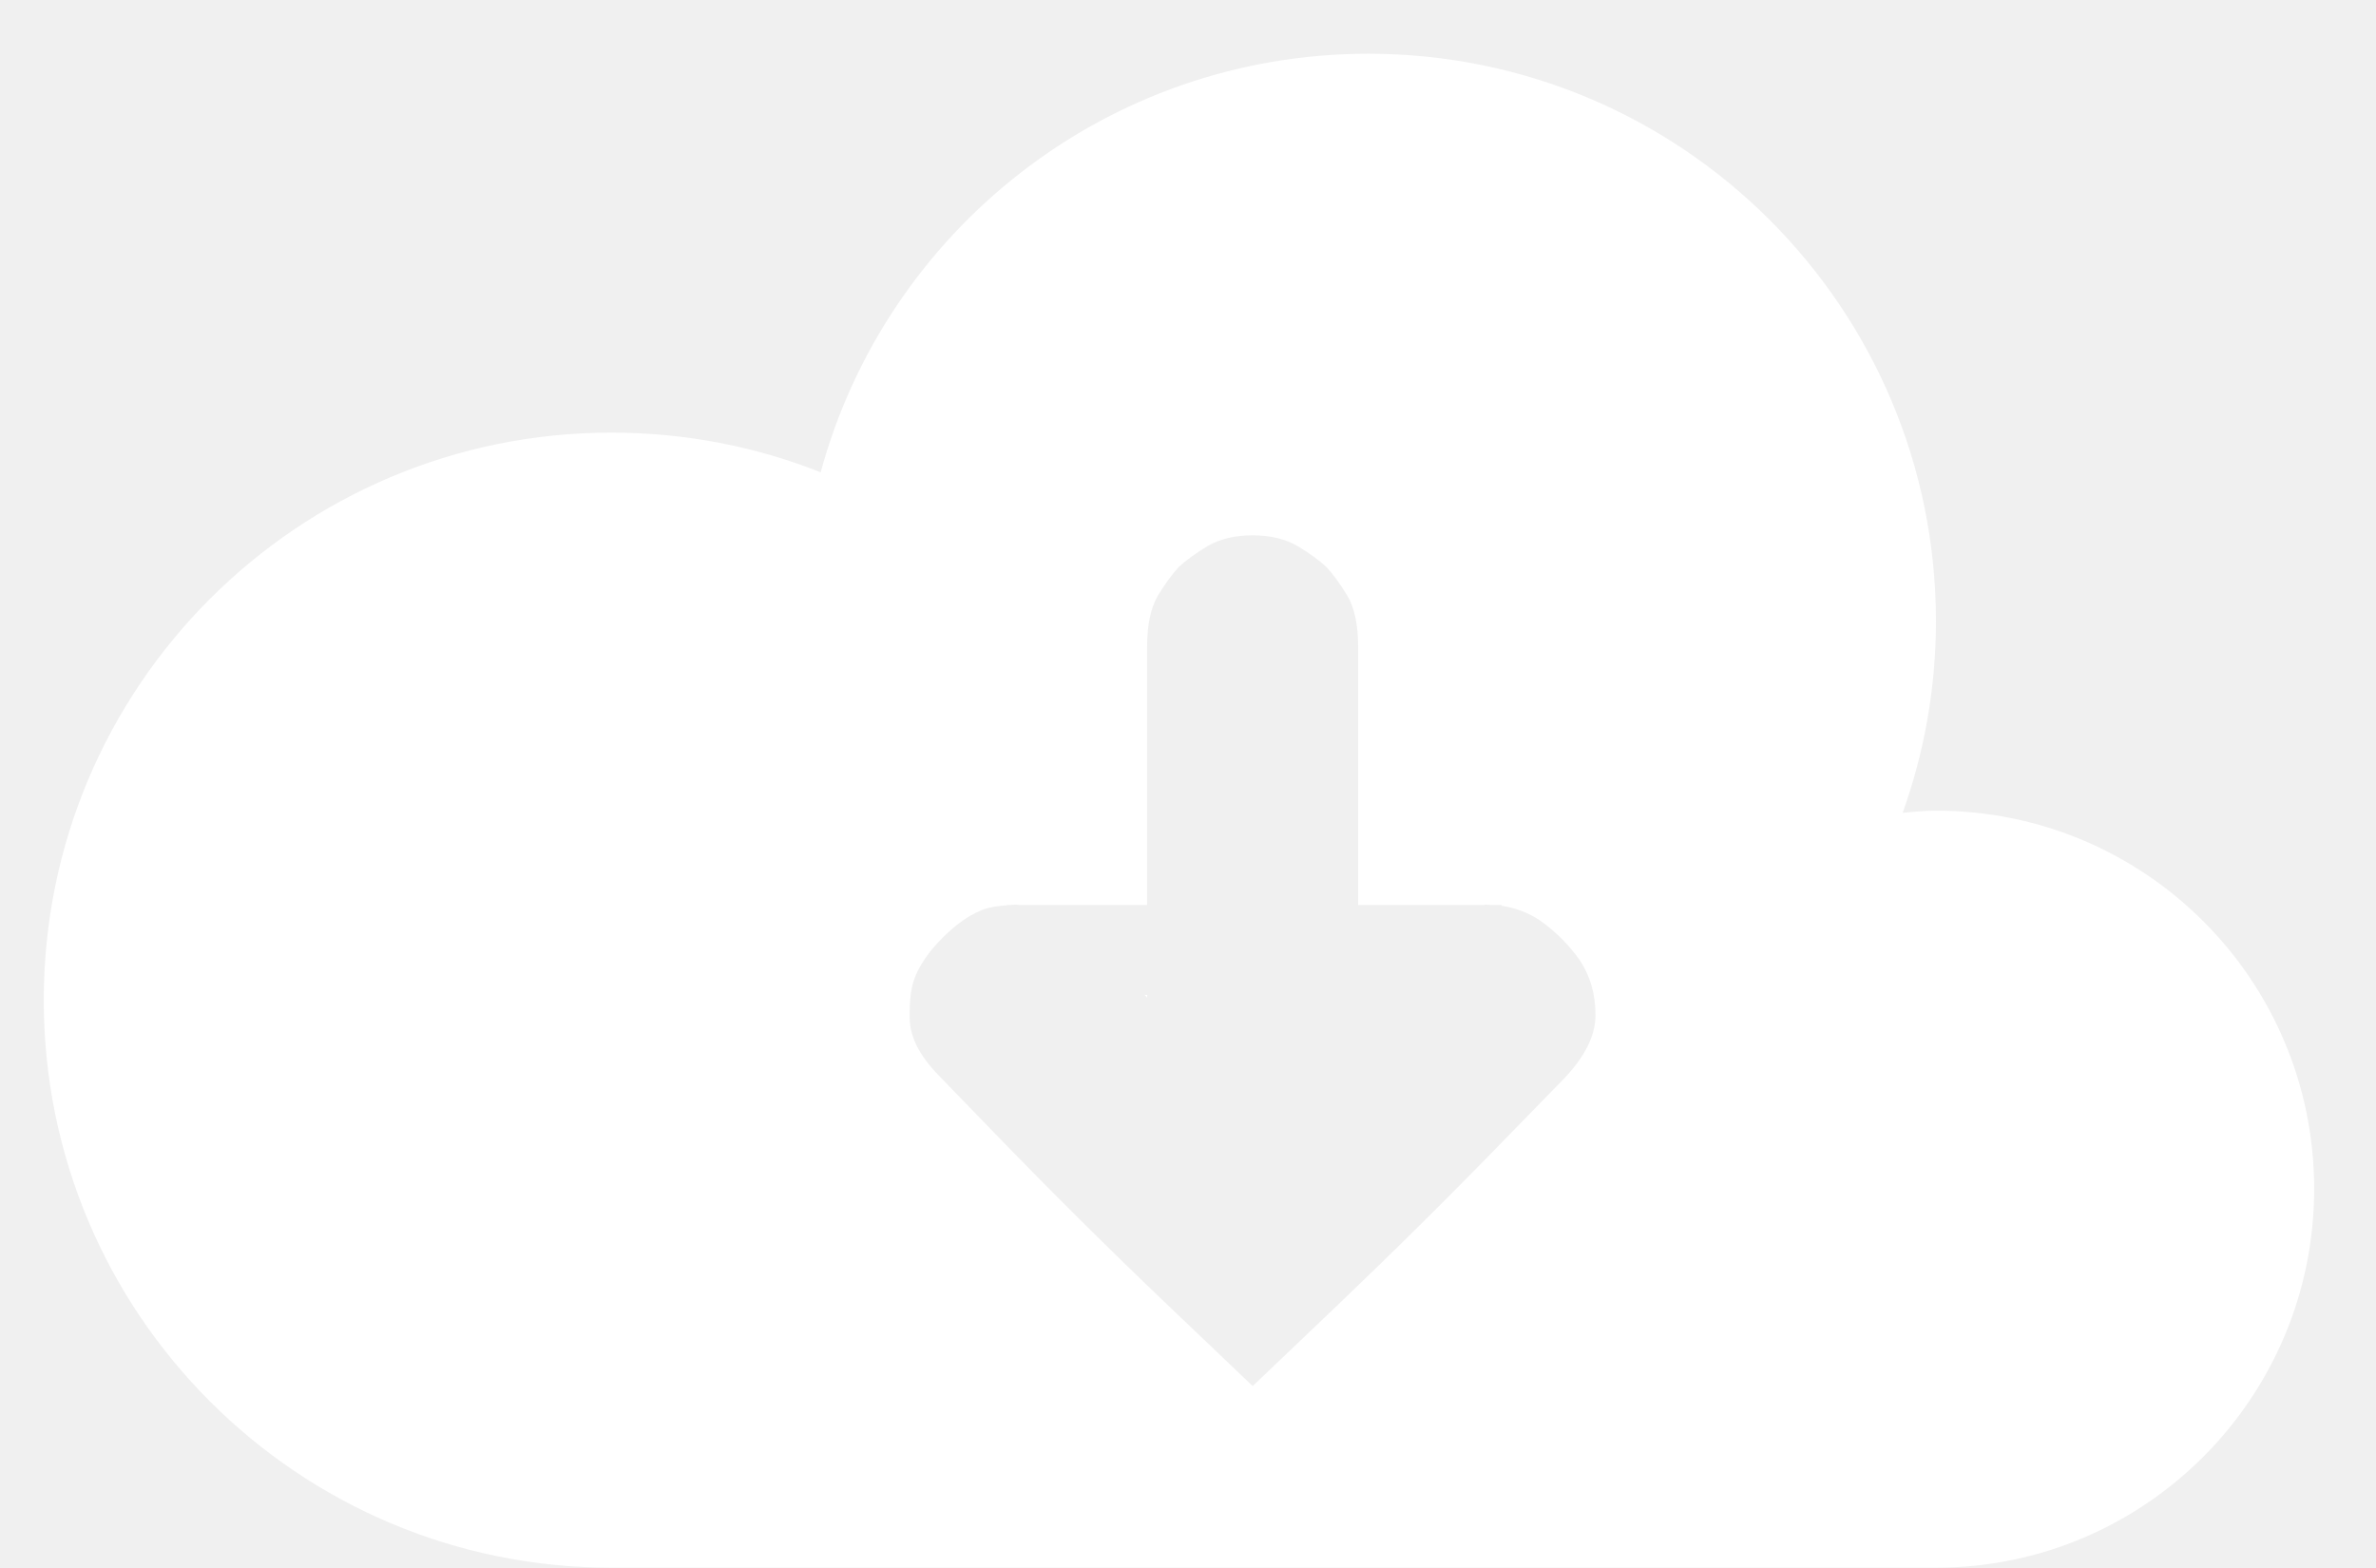
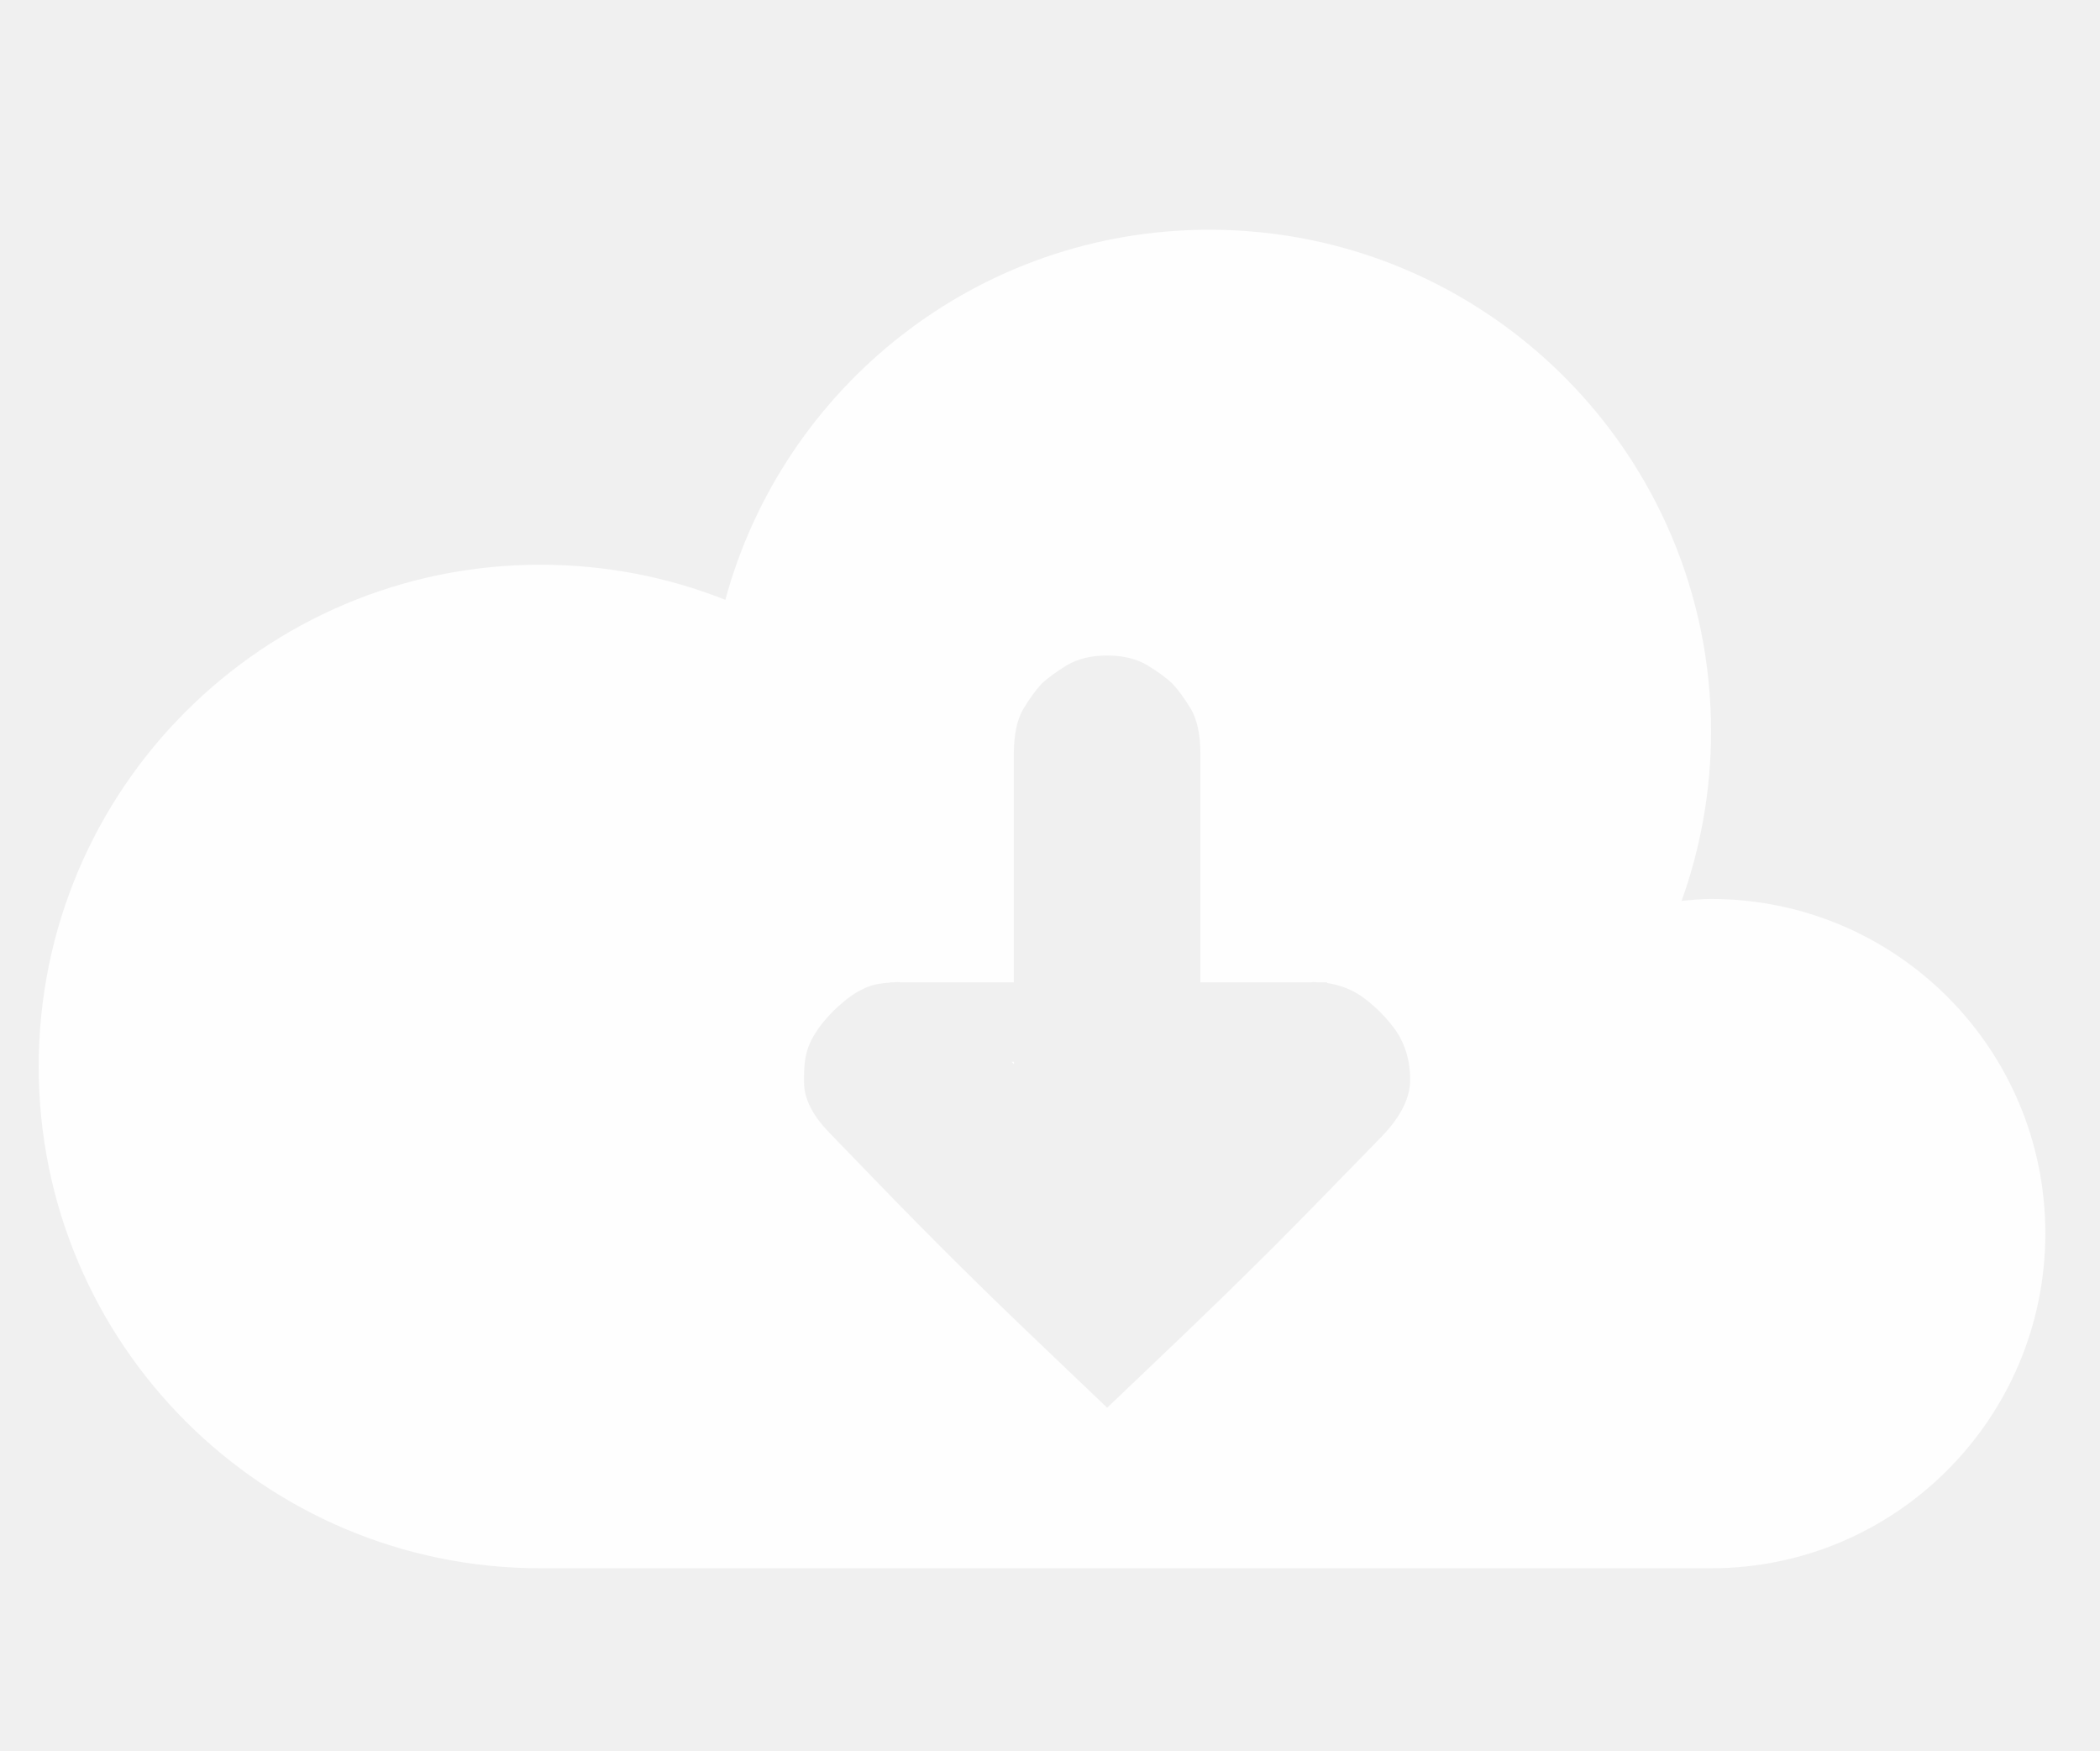
- <svg xmlns="http://www.w3.org/2000/svg" version="1.1" id="Layer_1" x="0px" y="0px" fill="#FFFFFF" width="47.881px" height="31.594px" viewBox="0 0 47.881 31.594" enable-background="new 0 0 47.881 31.594" xml:space="preserve">
+ <svg xmlns="http://www.w3.org/2000/svg" version="1.1" id="Layer_1" x="0px" y="0px" fill="#FFFFFF" opacity="0.9" width="36px" height="30px" viewBox="0 0 47.881 31.594" enable-background="new 0 0 47.881 31.594" xml:space="preserve">
  <g>
    <polygon points="23.118,20.105 23.118,20.051 23.065,20.051   " />
    <path d="M39.013,16.338c-0.225,0-0.452,0.023-0.671,0.043c0.432-1.205,0.671-2.506,0.671-3.86         c0-6.317-5.12-11.438-11.438-11.438c-5.277,0-9.718,3.575-11.037,8.436c-1.305-0.518-2.73-0.8-4.218-0.8         c-6.317,0-11.438,5.12-11.438,11.438s5.121,11.438,11.438,11.438h26.694c4.212,0,7.621-3.424,7.621-7.635         C46.634,19.747,43.225,16.338,39.013,16.338z M31.504,21.753l-1.076,1.103c-1.143,1.18-2.295,2.322-3.456,3.431l-1.728,1.648         l-1.728-1.648c-1.161-1.108-2.313-2.251-3.455-3.431l-1.144-1.182c-0.39-0.399-0.584-0.784-0.584-1.156v-0.133         c0-0.284,0.035-0.514,0.106-0.691c0.07-0.178,0.177-0.354,0.318-0.532c0.151-0.185,0.32-0.354,0.506-0.504         c0.176-0.143,0.354-0.248,0.531-0.319c0.137-0.055,0.311-0.082,0.501-0.094v-0.007h0.087c0.027-0.001,0.049-0.006,0.076-0.006         s0.049,0.005,0.076,0.006h2.582v-5.202c0-0.435,0.071-0.776,0.213-1.024c0.15-0.247,0.292-0.442,0.425-0.584         c0.142-0.133,0.336-0.274,0.585-0.425c0.248-0.143,0.55-0.214,0.903-0.214s0.656,0.071,0.903,0.214         c0.249,0.15,0.443,0.292,0.585,0.425c0.133,0.142,0.275,0.337,0.426,0.584c0.142,0.248,0.213,0.59,0.213,1.024v5.202h2.533         c0.015,0,0.03-0.006,0.045-0.006c0.027,0,0.055,0.004,0.082,0.006h0.23v0.017c0.283,0.042,0.543,0.14,0.777,0.297         c0.311,0.221,0.576,0.486,0.797,0.796c0.213,0.32,0.319,0.688,0.319,1.104C32.156,20.867,31.938,21.302,31.504,21.753z" />
  </g>
</svg>
